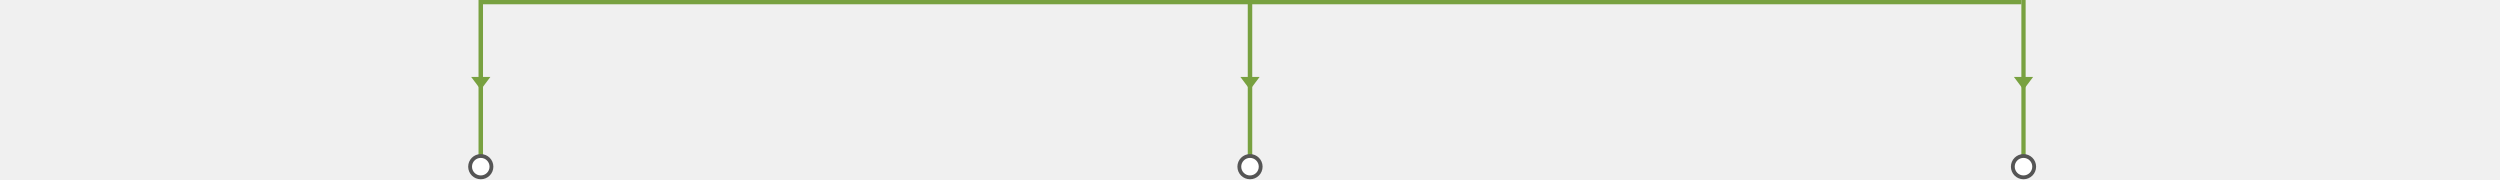
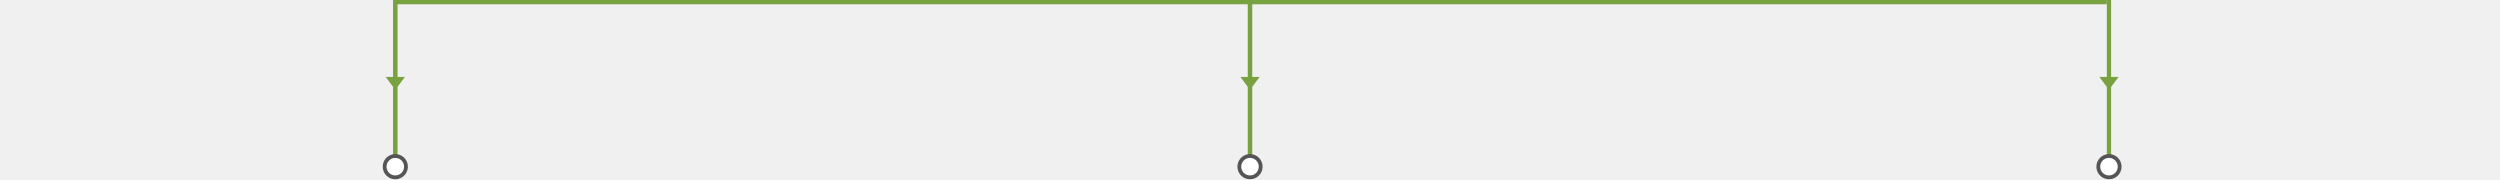
<svg xmlns="http://www.w3.org/2000/svg" version="1.1" id="Layer_1" x="0px" y="0px" viewBox="0 0 1170 84" style="enable-background:new 0 0 1170 84;" xml:space="preserve">
  <style type="text/css">
	.st0{fill:none;stroke:#78A140;stroke-width:2;stroke-miterlimit:10;}
	.st1{fill:none;stroke:#78A140;stroke-width:2.098;stroke-miterlimit:10;}
	.st2{fill:#78A140;}
	.st3{fill:#FFFFFF;stroke:#555555;stroke-width:1.792;stroke-linecap:round;stroke-miterlimit:10;}
</style>
-   <line class="st0" x1="225" y1="1" x2="946" y2="1" />
-   <line class="st1" x1="225" y1="78" x2="225" y2="0" />
-   <polygon class="st2" points="225,42 220.5,36 229.5,36 " />
+   <line class="st0" x1="185" y1="1" x2="986" y2="1" />
+   <line class="st1" x1="185" y1="78" x2="185" y2="0" />
+   <polygon class="st2" points="185,42 180.5,36 189.5,36 " />
  <line class="st1" x1="585" y1="78" x2="585" y2="0" />
  <polygon class="st2" points="585,42 580.5,36 589.5,36 " />
-   <line class="st0" x1="947" y1="78" x2="947" y2="0" />
-   <polygon class="st2" points="947,42 942.5,36 951.5,36 " />
-   <circle class="st3" cx="225" cy="78" r="5" />
+   <line class="st0" x1="987" y1="78" x2="987" y2="0" />
+   <polygon class="st2" points="987,42 982.5,36 991.5,36 " />
+   <circle class="st3" cx="185" cy="78" r="5" />
  <circle class="st3" cx="585" cy="78" r="5" />
-   <circle class="st3" cx="947" cy="78" r="5" />
+   <circle class="st3" cx="987" cy="78" r="5" />
</svg>
